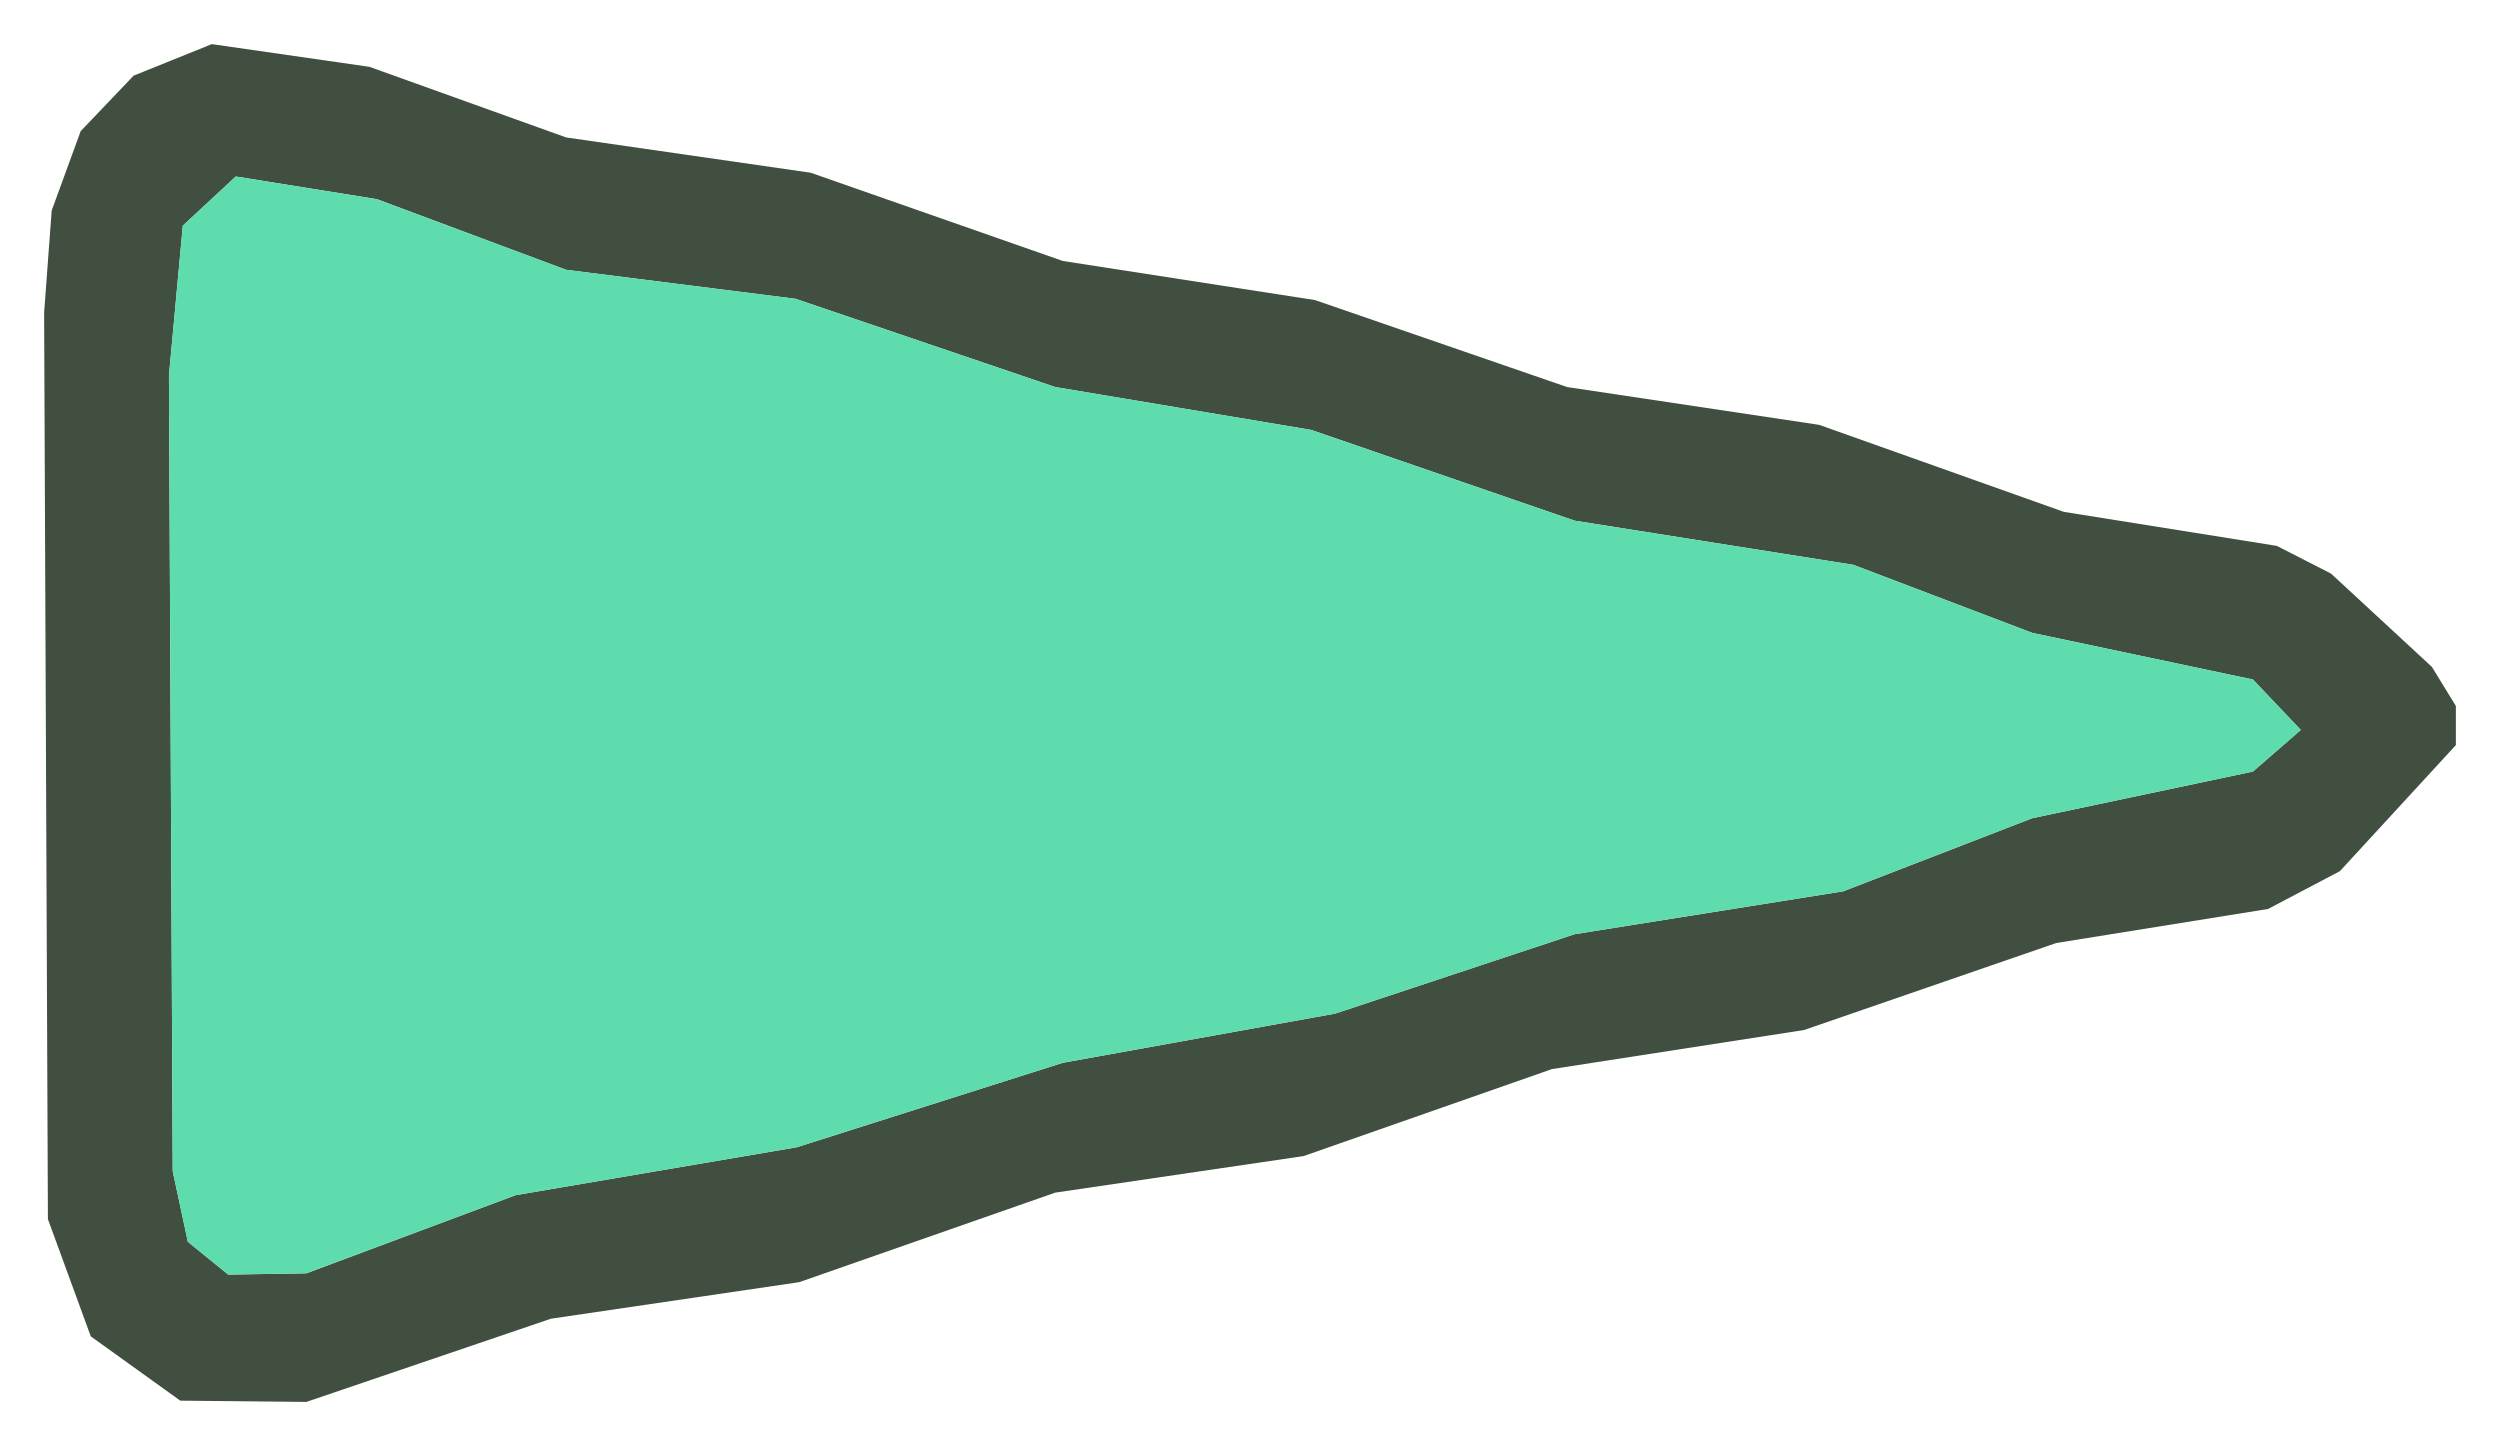
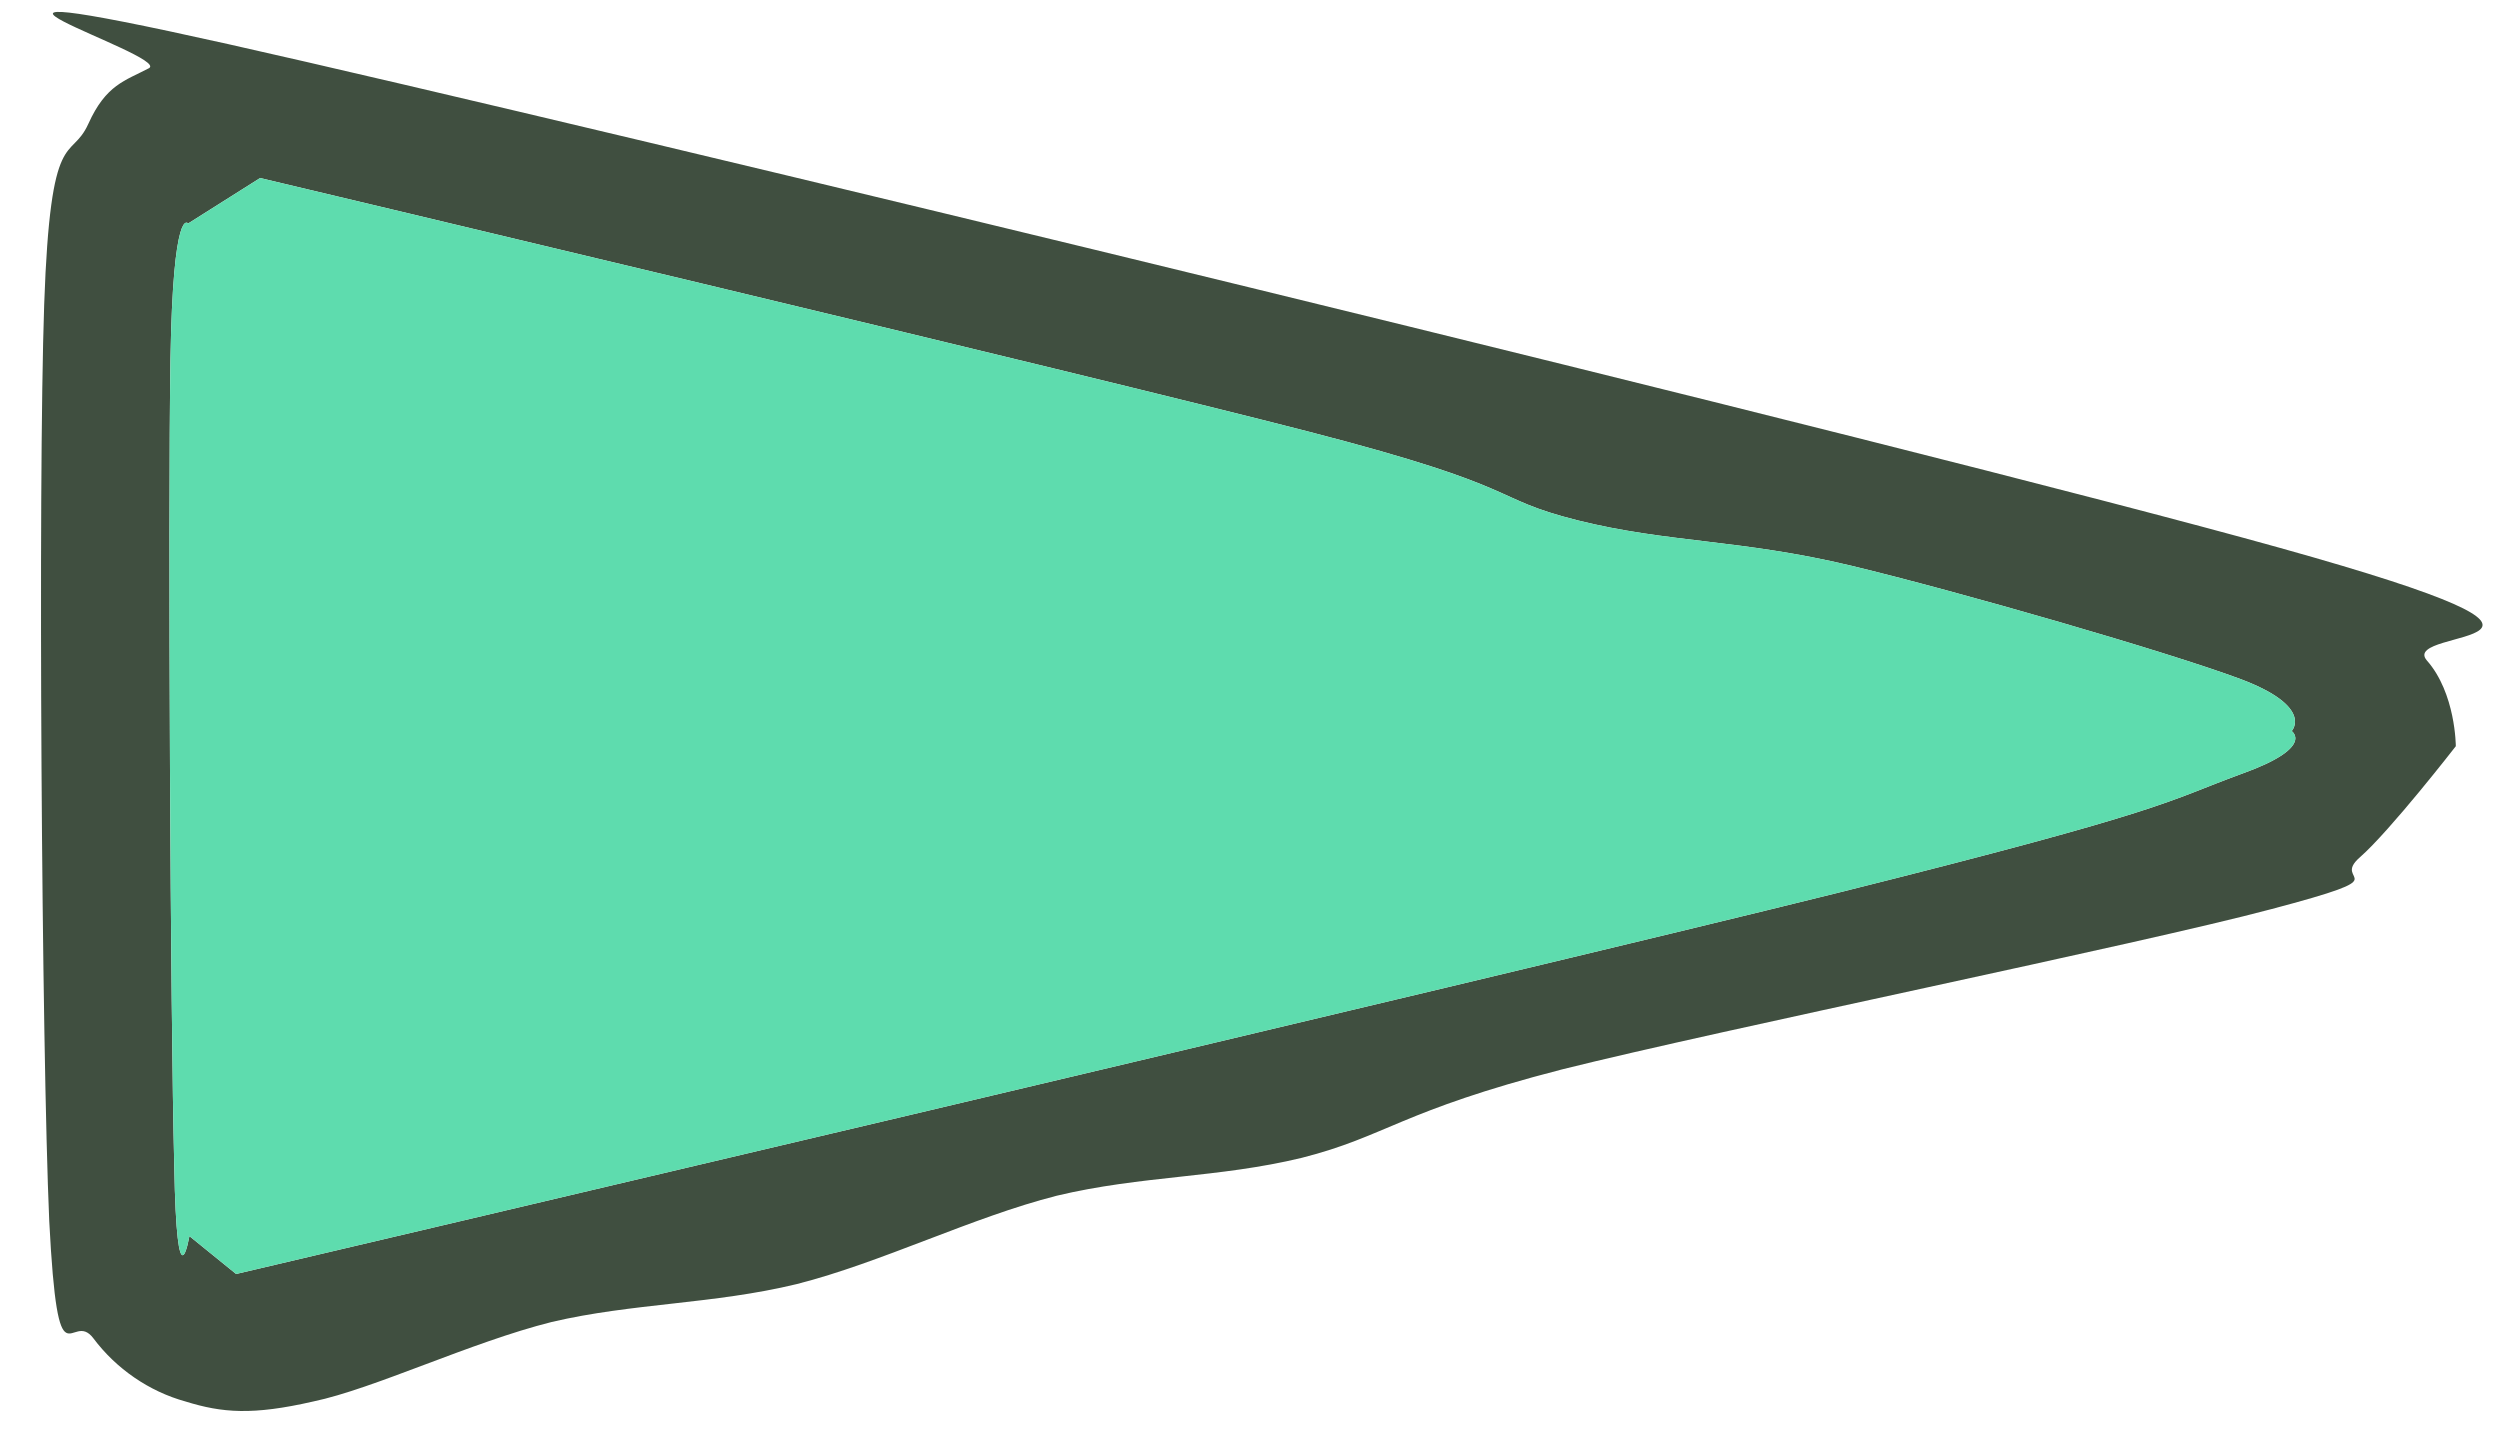
- <svg xmlns="http://www.w3.org/2000/svg" width="19.83" height="11.48" viewBox="3.63 7.71 19.83 11.48">
-   <path d="M5.31 8.06L4.69 8.31L4.27 8.75L4.04 9.38L3.98 10.19L4.01 17.38L4.35 18.31L5.06 18.82L6.06 18.83L8.00 18.17L9.97 17.88L12.00 17.17L13.97 16.88L15.94 16.19L17.94 15.88L19.94 15.19L21.62 14.92L22.19 14.62L23.11 13.62L23.11 13.31L22.92 13.00L22.12 12.26L21.69 12.04L20.00 11.77L18.06 11.08L16.06 10.78L14.06 10.09L12.06 9.78L10.06 9.08L8.12 8.80L6.56 8.24ZM5.50 9.11L5.08 9.50L4.97 10.69L5.00 17.00L5.12 17.56L5.44 17.82L6.06 17.81L7.72 17.19L9.95 16.81L12.06 16.14L14.22 15.75L16.12 15.12L18.25 14.78L19.75 14.20L21.50 13.83L21.88 13.50L21.50 13.10L19.75 12.73L18.33 12.19L16.12 11.84L14.03 11.12L12.00 10.78L9.94 10.08L8.12 9.85L6.62 9.29Z" fill="#001501" fill-rule="evenodd" fill-opacity="0.749" />
-   <path d="M5.50 9.11L5.08 9.50L4.97 10.69L5.00 17.00L5.12 17.56L5.44 17.82L6.06 17.81L7.72 17.19L9.95 16.81L12.06 16.14L14.22 15.75L16.12 15.12L18.25 14.78L19.75 14.20L21.50 13.83L21.88 13.50L21.50 13.10L19.75 12.73L18.33 12.19L16.12 11.84L14.03 11.12L12.00 10.78L9.94 10.08L8.12 9.85L6.62 9.29Z" fill="#5edcae" fill-rule="evenodd" />
+ <svg xmlns="http://www.w3.org/2000/svg" width="19.80" height="11.45" viewBox="3.63 7.71 19.80 11.45">
+   <path d="M5.44 8.06C2.62 7.43 4.99 8.15 4.81 8.25C4.62 8.35 4.47 8.38 4.33 8.69C4.19 9 4.03 8.68 3.98 10.12C3.93 11.57 3.96 16.01 4.02 17.38C4.09 18.74 4.19 18.07 4.37 18.31C4.55 18.55 4.81 18.73 5.1 18.81C5.39 18.9 5.63 18.92 6.11 18.81C6.59 18.71 7.36 18.34 8 18.18C8.64 18.03 9.28 18.04 9.94 17.88C10.61 17.71 11.33 17.35 12 17.18C12.67 17.02 13.28 17.04 13.94 16.88C14.61 16.71 14.72 16.51 16 16.18C17.28 15.86 20.57 15.19 21.62 14.91C22.68 14.63 22.08 14.71 22.32 14.5C22.56 14.29 23.08 13.62 23.08 13.62C23.08 13.62 23.08 13.2 22.85 12.94C22.62 12.67 24.59 12.86 21.69 12.05C18.79 11.24 8.25 8.69 5.44 8.06ZM5.69 9.12C5.69 9.12 5.12 9.48 5.12 9.48C5.12 9.48 5 9.32 4.98 10.56C4.96 11.81 4.98 15.78 5.01 16.94C5.03 18.09 5.13 17.5 5.13 17.5C5.13 17.5 5.5 17.8 5.5 17.8C5.5 17.8 15.54 15.44 18.19 14.78C20.83 14.12 20.78 14.06 21.38 13.84C21.97 13.63 21.78 13.5 21.78 13.5C21.78 13.5 21.96 13.31 21.38 13.09C20.79 12.87 19.16 12.4 18.29 12.19C17.41 11.98 16.84 12.01 16.12 11.83C15.41 11.65 15.74 11.58 14 11.13C12.26 10.68 5.69 9.12 5.69 9.12Z" fill="#001501" fill-rule="evenodd" fill-opacity="0.749" />
+   <path d="M5.69 9.12C5.69 9.12 5.12 9.48 5.12 9.48C5.12 9.48 5 9.32 4.98 10.56C4.96 11.81 4.98 15.78 5.01 16.94C5.03 18.09 5.13 17.5 5.13 17.5C5.13 17.5 5.5 17.8 5.5 17.8C5.5 17.8 15.54 15.44 18.19 14.78C20.83 14.12 20.78 14.06 21.38 13.84C21.97 13.63 21.78 13.5 21.78 13.5C21.78 13.5 21.96 13.31 21.38 13.09C20.79 12.87 19.16 12.4 18.29 12.19C17.41 11.98 16.84 12.01 16.12 11.83C15.41 11.65 15.74 11.58 14 11.13C12.26 10.68 5.69 9.12 5.69 9.12Z" fill="#5edcae" fill-rule="evenodd" />
</svg>
